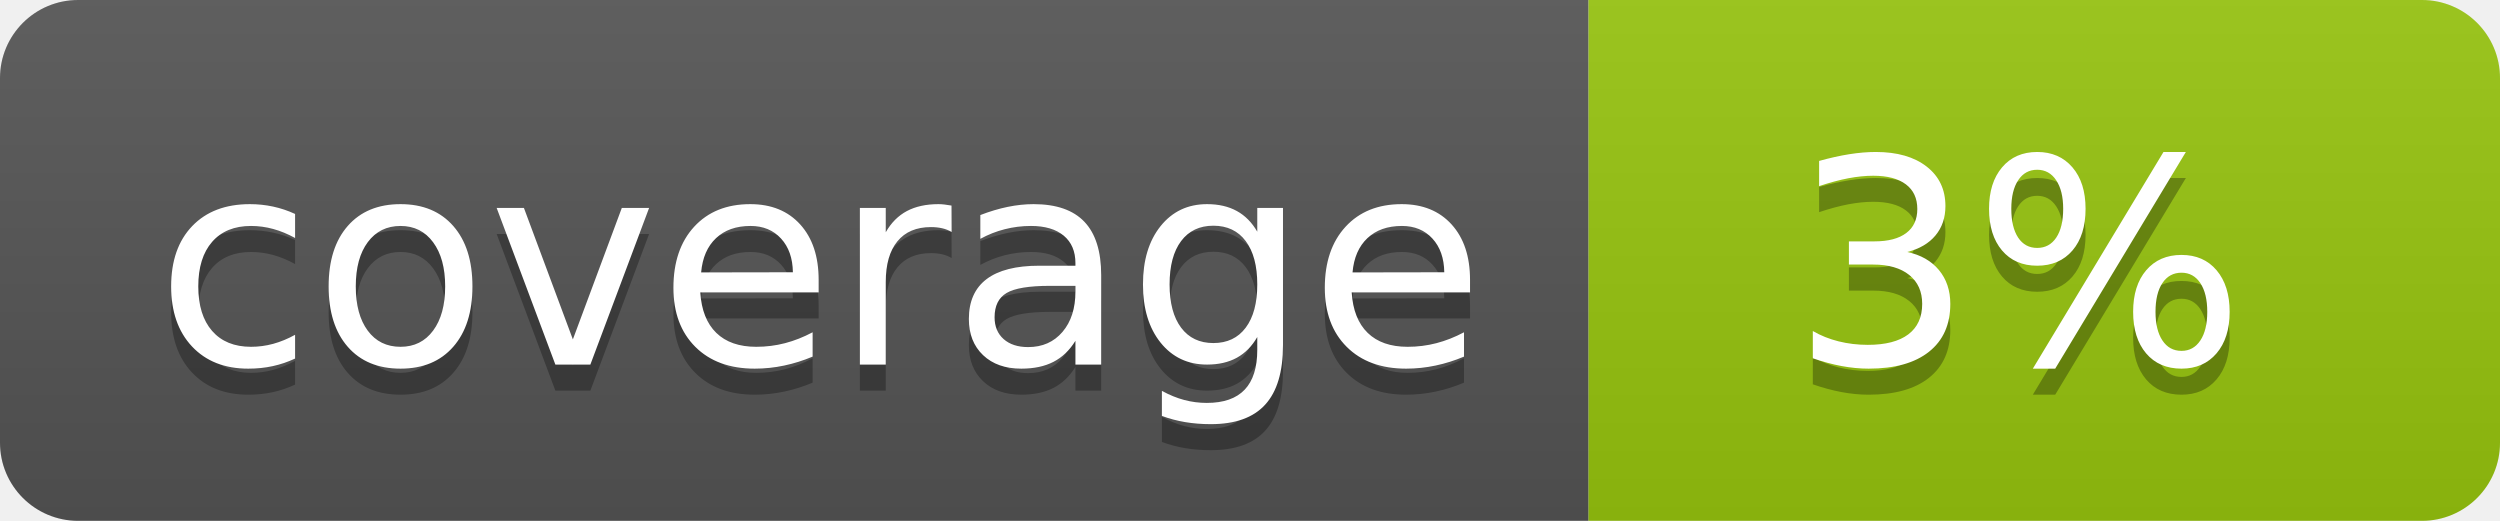
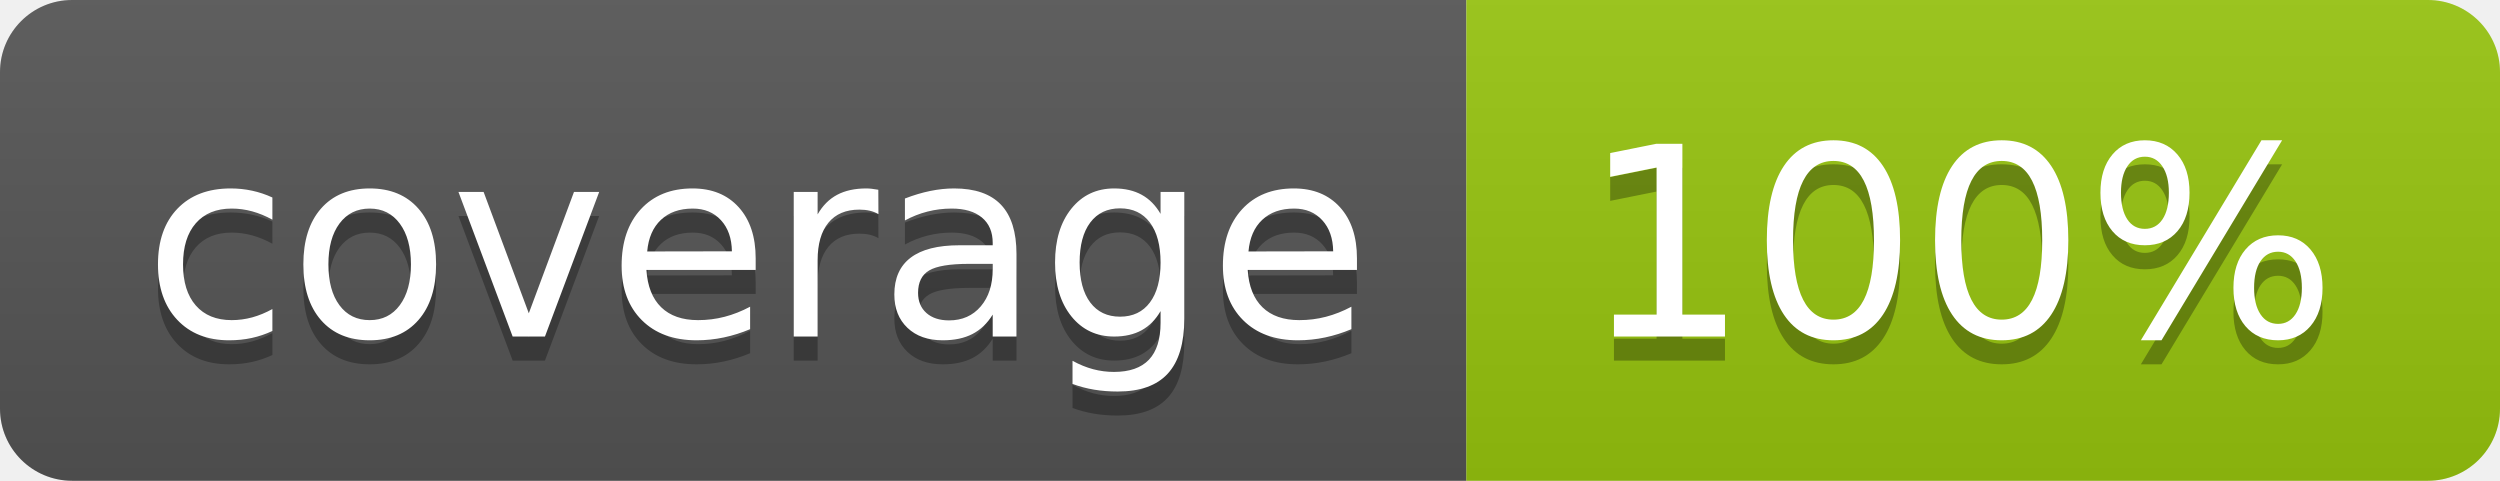
- <svg xmlns="http://www.w3.org/2000/svg" width="96" height="20">
+ <svg xmlns="http://www.w3.org/2000/svg" width="104" height="20">
  <linearGradient id="b" x2="0" y2="100%">
    <stop offset="0" stop-color="#bbb" stop-opacity=".1" />
    <stop offset="1" stop-opacity=".1" />
  </linearGradient>
  <clipPath id="a">
-     <rect width="96" height="20" rx="3" fill="#fff" />
+     <rect width="104" height="20" rx="3" fill="#fff" />
  </clipPath>
  <g clip-path="url(#a)">
    <path fill="#555" d="M0 0h61v20H0z" />
-     <path fill="#97C50F" d="M61 0h35v20H61z" />
-     <path fill="url(#b)" d="M0 0h96v20H0z" />
+     <path fill="#97C50F" d="M61 0h43v20H61z" />
+     <path fill="url(#b)" d="M0 0h104v20H0z" />
  </g>
  <g fill="#fff" text-anchor="middle" font-family="DejaVu Sans,Verdana,Geneva,sans-serif" font-size="110">
    <text x="315" y="150" fill="#010101" fill-opacity=".3" transform="scale(.1)" textLength="510">coverage</text>
    <text x="315" y="140" transform="scale(.1)" textLength="510">coverage</text>
-     <text x="775" y="150" fill="#010101" fill-opacity=".3" transform="scale(.1)" textLength="250">3%</text>
-     <text x="775" y="140" transform="scale(.1)" textLength="250">3%</text>
+     <text x="815" y="150" fill="#010101" fill-opacity=".3" transform="scale(.1)" textLength="330">100%</text>
+     <text x="815" y="140" transform="scale(.1)" textLength="330">100%</text>
  </g>
</svg>
